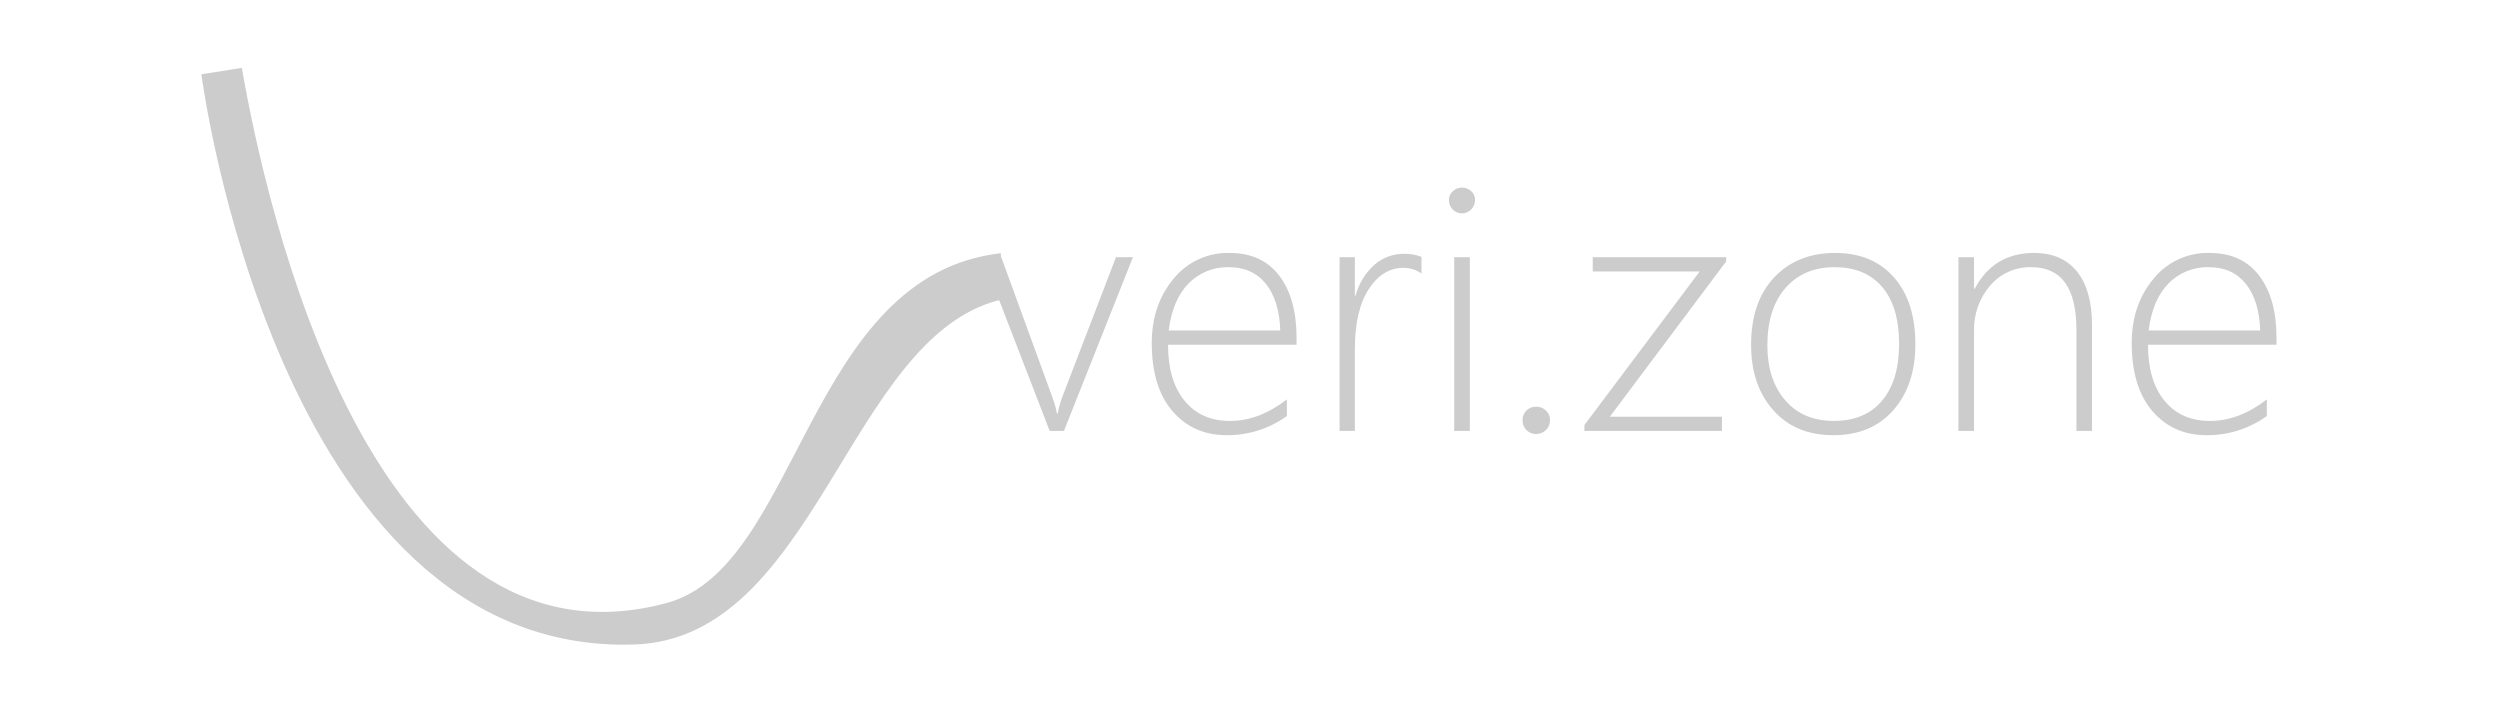
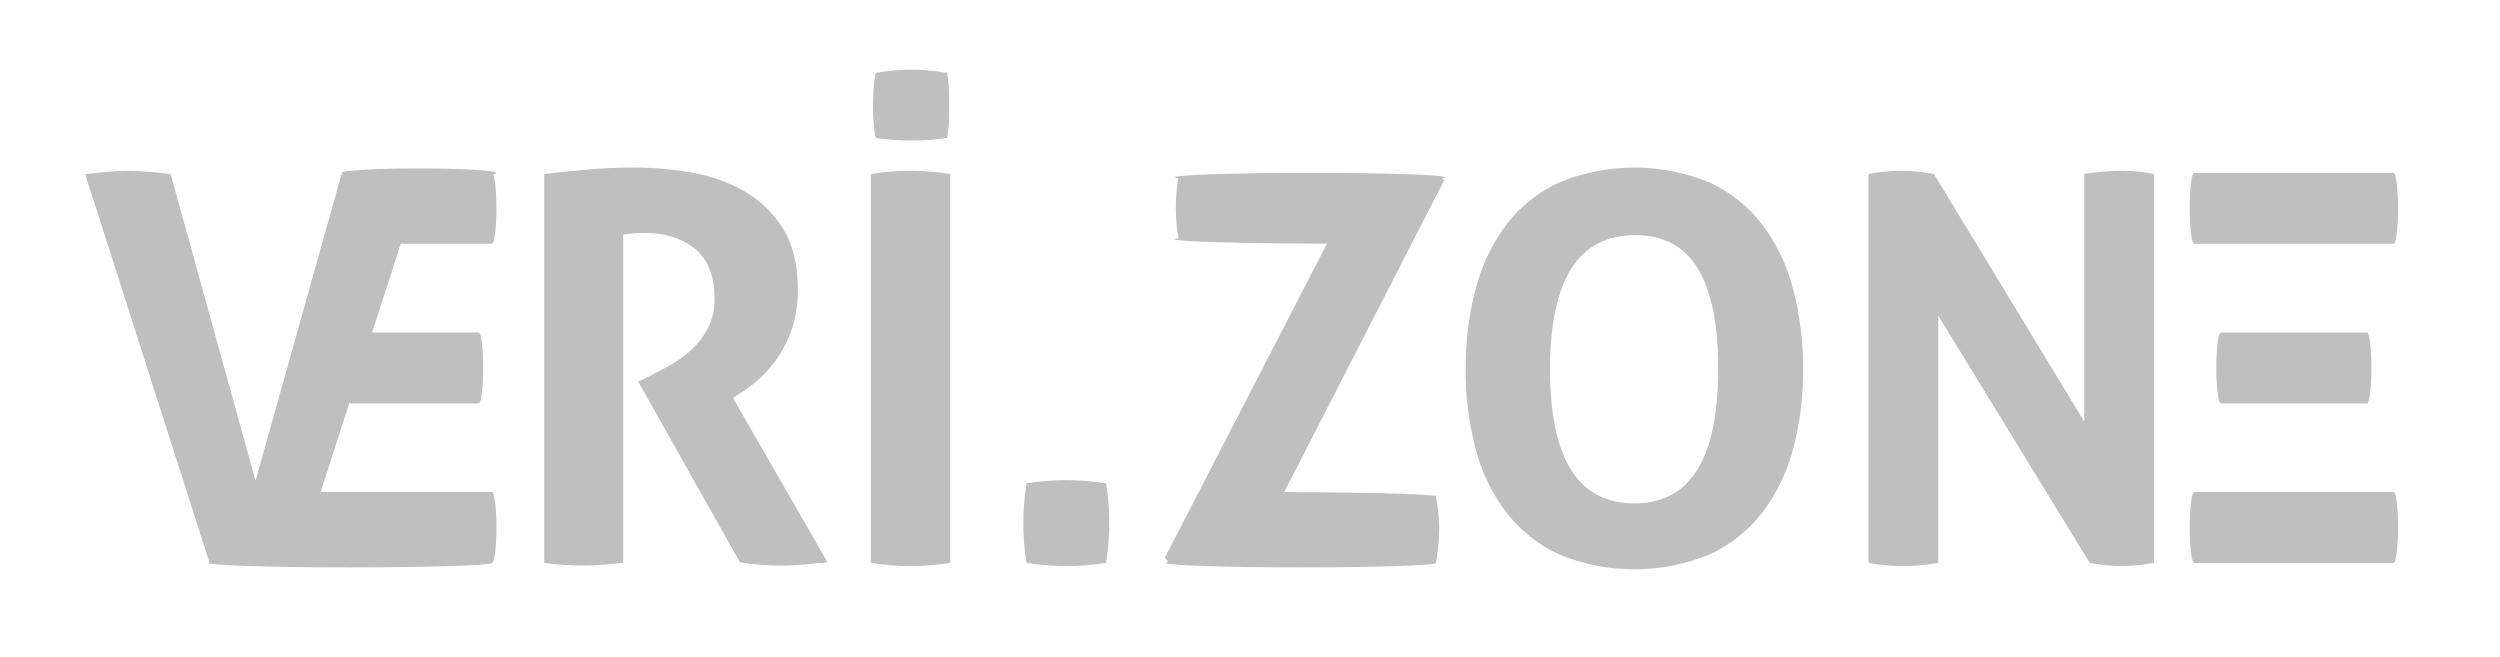
- <svg xmlns="http://www.w3.org/2000/svg" width="878" height="249" viewBox="0 0 878 249">
+ <svg xmlns="http://www.w3.org/2000/svg" width="564" height="148" viewBox="0 0 564 148">
  <defs>
    <style>
      .cls-1 {
+         fill: #bfbfbf;
        fill-rule: evenodd;
-         fill: #ccc;
      }
    </style>
  </defs>
-   <path id="verizone" class="cls-1" d="M754.373,121.077q0,12.576,5.806,19.667t15.927,7.093q10.24,0,20.007-7.569v5.84a35.609,35.609,0,0,1-21.138,6.735q-11.79,0-19.054-8.463t-7.264-23.9q0-13.35,7.592-22.5a24.441,24.441,0,0,1,19.738-9.148q11.373,0,17.446,7.986t6.074,21.813v2.444H754.373Zm34.356-21.4q-4.7-5.84-12.98-5.841a19.034,19.034,0,0,0-14.2,5.751q-5.626,5.752-6.937,16.479h39.18Q793.433,105.522,788.729,99.681Zm-59.483,16.151q0-21.991-15.838-21.992a18.36,18.36,0,0,0-14.469,6.466,23.436,23.436,0,0,0-5.657,16v35.044H687.8V90.324h5.478v11.085h0.238q6.668-12.574,20.84-12.575,9.883,0,15.124,6.586t5.24,18.8v37.13h-5.478V115.832Zm-85.385,37.011q-13.338,0-21.108-8.791t-7.77-22.856q0-15.2,8.127-23.78t21.406-8.582q13.041,0,20.6,8.523t7.562,23.6q0,14.246-7.711,23.065T643.861,152.843Zm17.178-52.03q-5.925-6.973-16.761-6.973-10.778,0-17.178,7.271t-6.4,20.2q0,11.979,6.252,19.251t17.089,7.271q11.015,0,16.97-7.152t5.954-19.847Q666.964,107.787,661.039,100.813Zm-56.3,45.534v5.006H556.452v-2.086L596.941,95.33H559.37V90.324h46.86v1.49l-40.847,54.533h39.358Zm-65.259,6.079a4.559,4.559,0,0,1-3.394-1.4,4.714,4.714,0,0,1-1.369-3.427,4.59,4.59,0,0,1,1.369-3.427,4.66,4.66,0,0,1,3.394-1.341,4.868,4.868,0,0,1,3.454,1.341,4.5,4.5,0,0,1,1.429,3.427,4.615,4.615,0,0,1-1.429,3.427A4.76,4.76,0,0,1,539.482,152.426ZM513.4,74.947a4.578,4.578,0,0,1-4.525-4.649,4.032,4.032,0,0,1,1.4-3.189,4.639,4.639,0,0,1,3.126-1.222,4.856,4.856,0,0,1,3.245,1.192,4.011,4.011,0,0,1,1.4,3.218A4.679,4.679,0,0,1,513.4,74.947ZM492.8,94.078q-7.206,0-12.088,7.45t-4.882,21.158v28.667h-5.359V90.324h5.359v13.529h0.238a22.217,22.217,0,0,1,6.609-10.847,15.632,15.632,0,0,1,10.48-3.874,16.226,16.226,0,0,1,6.073,1.073v5.841A10.735,10.735,0,0,0,492.8,94.078ZM416.02,140.744q5.805,7.094,15.927,7.093,10.24,0,20.007-7.569v5.84a35.609,35.609,0,0,1-21.138,6.735q-11.79,0-19.054-8.463t-7.264-23.9q0-13.35,7.592-22.5a24.442,24.442,0,0,1,19.738-9.148q11.373,0,17.447,7.986t6.073,21.813v2.444H410.214Q410.214,133.653,416.02,140.744Zm33.612-24.674q-0.357-10.548-5.061-16.389T431.59,93.84a19.034,19.034,0,0,0-14.2,5.751q-5.627,5.752-6.937,16.479h39.18Zm-80.979,35.283L350.9,105.4c-53.124,13.534-64.309,118.989-128.268,120.96C97.048,230.229,70.728,26.08,70.728,26.08l14.206-2.246c8.4,48.441,45.208,215.94,149.2,187.939,46.732-12.583,49.261-115.086,117.34-122.842l0.065,1.1,17.83,48.867a39.409,39.409,0,0,1,1.846,6.377h0.238a37.08,37.08,0,0,1,1.726-6.139l18.757-48.811h5.954l-24.234,61.029h-5Zm147.548,0h-5.478V90.324H516.2v61.029Z" />
+   <path id="veri.zone" class="cls-1" d="M495,55c-0.552,0-1-3.582-1-8s0.448-8,1-8h45c0.552,0,1,3.582,1,8s-0.448,8-1,8H495Zm-23.561,71.981-34.16-55.754v55.754a42.948,42.948,0,0,1-7.93.732,40.993,40.993,0,0,1-7.808-.732V39.263a37.9,37.9,0,0,1,7.2-.732,41.034,41.034,0,0,1,7.564.732l33.916,55.876V39.263a51.233,51.233,0,0,1,8.418-.732,36.06,36.06,0,0,1,7.32.732v87.718a38.737,38.737,0,0,1-7.076.732A41.8,41.8,0,0,1,471.439,126.981Zm-73.81-11.407a31.9,31.9,0,0,1-11.834,9.455,44.408,44.408,0,0,1-34.16,0,31.866,31.866,0,0,1-11.834-9.455,40.879,40.879,0,0,1-6.893-14.274,67.869,67.869,0,0,1-2.257-18,69.252,69.252,0,0,1,2.257-18.117A41.46,41.46,0,0,1,339.8,50.731a31.642,31.642,0,0,1,11.834-9.516,44.408,44.408,0,0,1,34.16,0,31.674,31.674,0,0,1,11.834,9.516,41.531,41.531,0,0,1,6.893,14.457A69.337,69.337,0,0,1,406.779,83.3a67.951,67.951,0,0,1-2.257,18A40.949,40.949,0,0,1,397.629,115.574ZM383.05,60.613q-4.575-7.563-14.213-7.564-19.155,0-19.154,30.256t19.032,30.256q18.909,0,18.91-30.256Q387.625,68.178,383.05,60.613ZM325.771,40.727l-36.045,70.281c17.409,0.054,31.246.4,33.8,0.845h0.411c0.008,0.042.011,0.085,0.019,0.127a0.213,0.213,0,0,1,.04.02,0.281,0.281,0,0,1-.035.018,37.819,37.819,0,0,1,.708,7.277,39.12,39.12,0,0,1-.729,7.669A0.208,0.208,0,0,1,324,127c0,0.552-13.655,1-30.5,1s-30.5-.448-30.5-1a0.838,0.838,0,0,1,.555-0.188l-0.736-1.051L299.348,55H300V54.988C280.208,54.917,265,54.5,265,54a1.707,1.707,0,0,1,.9-0.208,37.78,37.78,0,0,1-.644-6.843,39.518,39.518,0,0,1,.569-6.721A1.419,1.419,0,0,1,265,40c0-.552,13.655-1,30.5-1S326,39.448,326,40a0.873,0.873,0,0,1-.584.194Zm-85.154,86.986a56.3,56.3,0,0,1-9.028-.732,55.56,55.56,0,0,1-.732-8.906,57.87,57.87,0,0,1,.732-9.028,55.56,55.56,0,0,1,8.906-.732,57.87,57.87,0,0,1,9.028.732,57.148,57.148,0,0,1,.732,8.906,56.3,56.3,0,0,1-.732,9.028A57.148,57.148,0,0,1,240.617,127.713Zm-44.163-.732V39.263a55.56,55.56,0,0,1,8.906-.732,57.87,57.87,0,0,1,9.028.732v87.718a57.148,57.148,0,0,1-8.906.732A56.3,56.3,0,0,1,196.454,126.981Zm17.2-95.892a31.933,31.933,0,0,1-4.087.488q-2.136.123-3.965,0.122-1.71,0-3.9-.122a31.972,31.972,0,0,1-4.148-.488,31.941,31.941,0,0,1-.488-3.721q-0.123-1.767-.122-3.6,0-1.707.122-3.538a31.87,31.87,0,0,1,.488-3.782q1.95-.366,4.087-0.549t3.843-.183q1.83,0,4.026.183a41.038,41.038,0,0,1,4.148.549,25.077,25.077,0,0,1,.427,3.721q0.06,1.77.061,3.6,0,1.71-.061,3.538A25.209,25.209,0,0,1,213.656,31.089Zm-32.085,96.258q-2.685.243-5.49,0.244a57.045,57.045,0,0,1-9.15-.732L144,86.111l2.928-1.464q1.707-.852,4.148-2.2a25.642,25.642,0,0,0,4.7-3.355,18.417,18.417,0,0,0,3.843-4.88,13.781,13.781,0,0,0,1.586-6.771q0-7.686-4.392-11.285t-11.346-3.6a29.8,29.8,0,0,0-4.88.366v74.054q-2.2.243-4.392,0.427t-4.27.183q-2.076,0-4.392-.122t-4.758-.488V39.263q5.367-.609,10.065-1.037t10.431-.427a72.013,72.013,0,0,1,13.237,1.22,35.779,35.779,0,0,1,11.773,4.331,24.368,24.368,0,0,1,8.479,8.418q3.231,5.307,3.233,13.481a27.648,27.648,0,0,1-1.22,8.6,26.261,26.261,0,0,1-3.111,6.527,26.854,26.854,0,0,1-4.087,4.819,29.009,29.009,0,0,1-4.148,3.233l-2.074,1.342,21.35,37.088Q184.253,127.1,181.571,127.347ZM111,55H90.4L83.945,75H108c0.552,0,1,3.582,1,8s-0.448,8-1,8H78.782l-6.453,20H111c0.552,0,1,3.582,1,8s-0.448,8-1,8c0,0.552-14.327,1-32,1s-32-.448-32-1a0.339,0.339,0,0,1,.242-0.118L19.22,39.282q2.073-.243,4.758-0.488t4.758-.244a69.111,69.111,0,0,1,9.76.732L57.65,108.456l19.4-69.174c0.144-.022.281-0.034,0.424-0.054A0.617,0.617,0,0,1,77,39c0-.552,7.835-1,17.5-1S112,38.448,112,39a0.994,0.994,0,0,1-.738.288C111.687,40.211,112,43.309,112,47,112,51.418,111.552,55,111,55ZM517,91H501c-0.552,0-1-3.582-1-8s0.448-8,1-8h33c0.552,0,1,3.582,1,8s-0.448,8-1,8H517Zm23,20c0.552,0,1,3.582,1,8s-0.448,8-1,8H495c-0.552,0-1-3.582-1-8s0.448-8,1-8h45Z" />
</svg>
